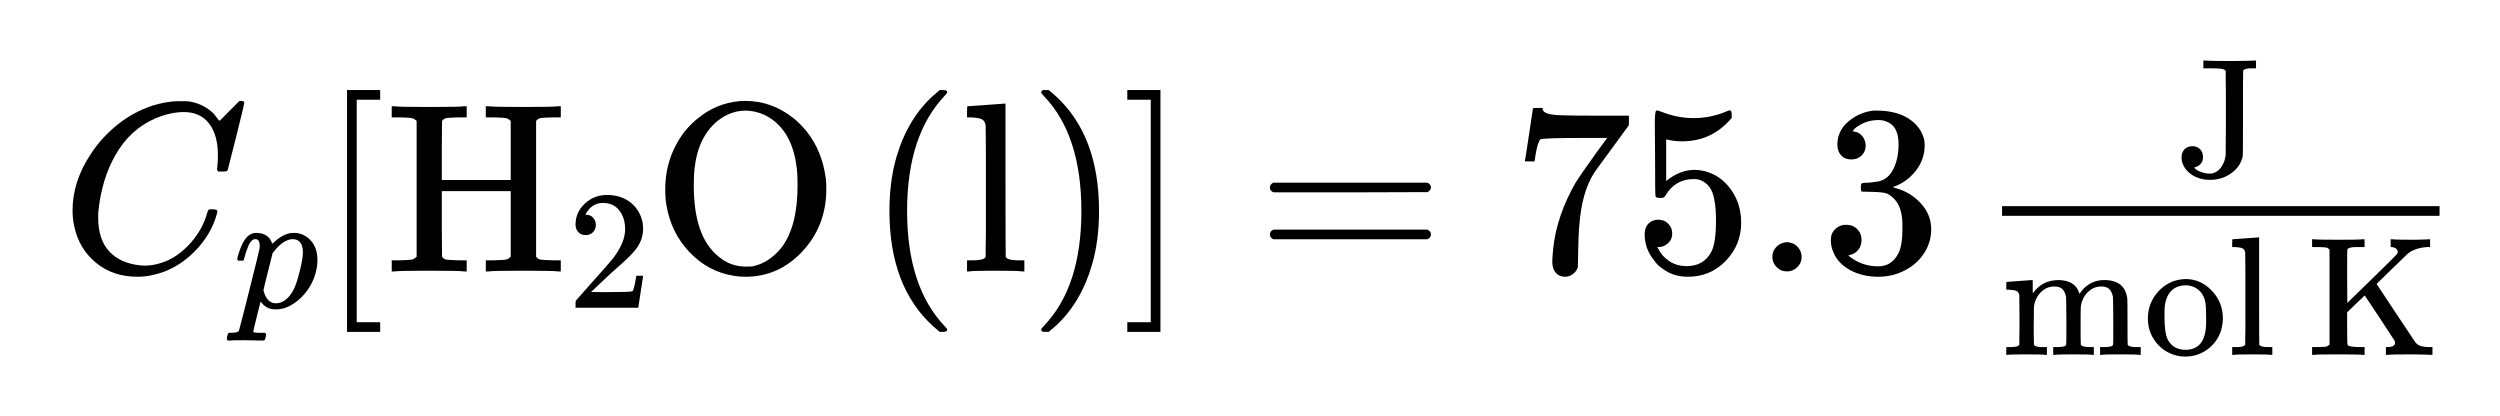
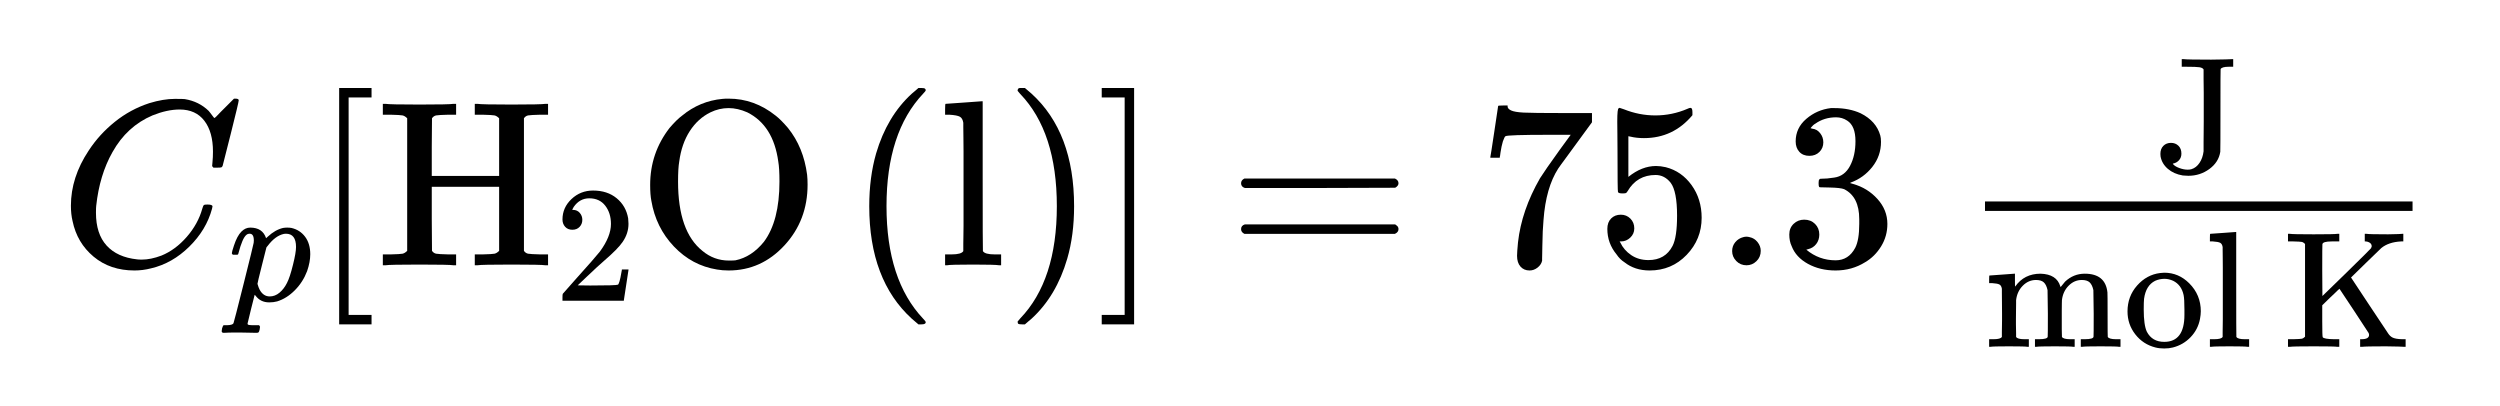
- <svg xmlns="http://www.w3.org/2000/svg" viewBox="0 0 826.951 137.386" width="826.951" height="137.386">
+ <svg xmlns="http://www.w3.org/2000/svg" viewBox="0 0 846.151 137.386" width="846.151" height="137.386">
  <path d="M72.08 51.306 Q72.08 44.666 69.16 40.866 Q66.24 37.066 60.8 37.066 Q56.56 37.066 51.6 39.066 Q42.96 42.746 38.08 51.466 Q33.68 59.226 32.56 69.706 Q32.48 70.346 32.48 72.026 Q32.48 79.146 36.08 83.106 Q39.68 87.066 46.4 87.786 Q46.96 87.866 48 87.866 Q51.04 87.866 54.64 86.506 Q59.36 84.586 63.2 80.186 Q67.04 75.786 68.48 70.586 Q68.8 69.546 69 69.386 Q69.2 69.226 70.24 69.226 Q71.92 69.226 71.92 69.866 Q71.92 70.026 71.76 70.666 Q69.84 77.786 64.08 83.466 Q58.32 89.146 51.12 90.826 Q48.32 91.546 45.52 91.546 Q37.28 91.546 31.68 86.866 Q26.08 82.186 24.56 74.826 Q24 72.506 24 69.626 Q24 60.026 30 50.986 Q33.6 45.466 38.88 41.226 Q44.16 36.986 50.56 34.906 Q55.28 33.466 59.2 33.466 Q62.08 33.466 62.56 33.546 Q67.36 34.346 70.64 37.546 Q70.8 37.706 71.28 38.346 Q71.76 38.986 72.12 39.466 Q72.48 39.946 72.56 39.946 Q72.8 39.946 74.72 37.866 L78 34.586 L79.2 33.386 L79.68 33.386 Q80.8 33.386 80.8 33.946 Q80.8 34.586 78.16 45.066 Q75.52 55.546 75.36 56.106 Q75.2 56.506 74.96 56.626 Q74.72 56.746 73.52 56.746 L72.24 56.746 Q71.84 56.346 71.8 56.226 Q71.76 56.106 71.92 54.826 Q72.08 53.226 72.08 51.306 L72.08 51.306 Z" fill="rgba(0,0,0,1)" fill-rule="evenodd" stroke="none" />
  <path d="M78.802 86.218 Q78.466 85.882 78.466 85.714 Q78.466 85.266 79.194 83.082 Q80.258 79.834 81.714 78.378 Q83.058 77.034 84.682 77.034 Q88.882 77.034 90.058 80.618 L90.618 80.114 Q93.138 77.762 95.826 77.146 Q96.498 77.034 97.226 77.034 Q97.954 77.034 98.626 77.146 Q101.538 77.818 103.274 80.142 Q105.01 82.466 105.01 86.05 Q105.01 88.682 103.946 91.762 Q102.546 95.458 99.802 98.23 Q97.058 101.002 93.81 102.01 Q92.578 102.346 91.122 102.346 Q88.154 102.346 86.474 100.05 L86.194 99.77 Q86.138 99.826 84.962 104.642 Q83.786 109.458 83.786 109.514 Q83.786 109.626 83.814 109.71 Q83.842 109.794 83.926 109.85 Q84.01 109.906 84.094 109.934 Q84.178 109.962 84.318 109.99 Q84.458 110.018 84.598 110.018 Q84.738 110.018 84.962 110.046 Q85.186 110.074 85.354 110.074 Q85.522 110.074 85.802 110.074 Q86.082 110.074 86.306 110.074 L87.706 110.074 Q87.986 110.466 88.014 110.578 Q88.042 110.69 87.874 111.586 Q87.706 112.258 87.538 112.454 Q87.37 112.65 86.81 112.65 Q85.914 112.65 83.87 112.594 Q81.826 112.538 80.818 112.538 Q76.898 112.538 75.834 112.65 L75.386 112.65 Q75.05 112.314 75.022 112.174 Q74.994 112.034 75.162 111.138 Q75.386 110.41 75.498 110.242 L75.722 110.074 L76.842 110.074 Q78.746 110.018 79.026 109.402 Q79.194 109.066 82.47 96.018 Q85.746 82.97 85.858 82.186 Q85.914 81.906 85.914 81.402 Q85.914 79.106 84.514 79.106 Q83.842 79.106 83.394 79.498 Q82.05 80.562 80.706 85.714 Q80.706 85.77 80.65 85.91 Q80.594 86.05 80.566 86.078 Q80.538 86.106 80.482 86.162 Q80.426 86.218 80.286 86.218 Q80.146 86.218 80.034 86.218 Q79.922 86.218 79.586 86.218 L78.802 86.218 L78.802 86.218 Z M90.17 83.754 L88.658 89.746 Q87.146 95.738 87.146 96.074 Q87.538 97.418 87.874 98.034 Q89.106 100.33 91.29 100.33 Q93.082 100.33 94.594 99.07 Q96.106 97.81 97.114 95.794 Q98.122 93.89 99.186 89.522 Q100.194 85.49 100.194 83.586 Q100.194 79.106 96.778 79.106 Q96.666 79.106 96.414 79.134 Q96.162 79.162 96.106 79.162 Q93.194 79.778 90.618 83.194 Q90.506 83.306 90.338 83.53 L90.17 83.754 L90.17 83.754 Z" fill="rgba(0,0,0,1)" fill-rule="evenodd" stroke="none" />
  <path d="M114.793 109.786 L114.793 29.786 L125.753 29.786 L125.753 32.986 L117.993 32.986 L117.993 106.586 L125.753 106.586 L125.753 109.786 L114.793 109.786 L114.793 109.786 Z" fill="rgba(0,0,0,1)" fill-rule="evenodd" stroke="none" />
  <path d="M137.815 40.026 Q137.015 39.226 136.255 39.066 Q135.495 38.906 132.215 38.826 L129.575 38.826 L129.575 35.146 L130.455 35.146 Q131.815 35.386 141.975 35.386 Q152.135 35.386 153.495 35.146 L154.375 35.146 L154.375 38.826 L151.735 38.826 Q148.455 38.906 147.615 39.066 Q146.775 39.226 146.215 40.026 L146.135 49.786 L146.135 59.546 L168.935 59.546 L168.935 40.026 Q168.135 39.226 167.375 39.066 Q166.615 38.906 163.335 38.826 L160.695 38.826 L160.695 35.146 L161.575 35.146 Q162.935 35.386 173.095 35.386 Q183.255 35.386 184.615 35.146 L185.495 35.146 L185.495 38.826 L182.855 38.826 Q179.575 38.906 178.735 39.066 Q177.895 39.226 177.335 40.026 L177.335 84.906 Q177.895 85.706 178.735 85.866 Q179.575 86.026 182.855 86.106 L185.495 86.106 L185.495 89.786 L184.615 89.786 Q183.255 89.546 173.095 89.546 Q162.935 89.546 161.575 89.786 L160.695 89.786 L160.695 86.106 L163.335 86.106 Q166.615 86.026 167.375 85.866 Q168.135 85.706 168.935 84.906 L168.935 63.226 L146.135 63.226 L146.135 74.026 L146.215 84.906 Q146.775 85.706 147.615 85.866 Q148.455 86.026 151.735 86.106 L154.375 86.106 L154.375 89.786 L153.495 89.786 Q152.135 89.546 141.975 89.546 Q131.815 89.546 130.455 89.786 L129.575 89.786 L129.575 86.106 L132.215 86.106 Q135.495 86.026 136.255 85.866 Q137.015 85.706 137.815 84.906 L137.815 40.026 L137.815 40.026 Z" fill="rgba(0,0,0,1)" fill-rule="evenodd" stroke="none" />
  <path d="M193.735 77.762 Q192.167 77.762 191.271 76.754 Q190.375 75.746 190.375 74.29 Q190.375 70.258 193.427 67.374 Q196.479 64.49 200.735 64.49 Q205.551 64.49 208.715 67.094 Q211.879 69.698 212.607 73.898 Q212.719 74.906 212.719 75.746 Q212.719 78.994 210.759 81.85 Q209.191 84.202 204.431 88.29 Q202.415 90.026 198.831 93.442 L195.527 96.578 L199.783 96.634 Q208.575 96.634 209.135 96.354 Q209.359 96.298 209.695 95.178 Q209.919 94.562 210.479 91.37 L210.479 91.202 L212.719 91.202 L212.719 91.37 L211.151 101.618 L211.151 101.786 L190.375 101.786 L190.375 100.722 Q190.375 99.602 190.487 99.434 Q190.543 99.322 195.191 94.114 Q201.295 87.338 203.031 85.154 Q206.783 80.058 206.783 75.802 Q206.783 72.106 204.851 69.614 Q202.919 67.122 199.447 67.122 Q196.199 67.122 194.183 70.034 Q194.071 70.258 193.847 70.65 Q193.679 70.93 193.679 70.986 Q193.679 71.042 193.959 71.042 Q195.359 71.042 196.227 72.05 Q197.095 73.058 197.095 74.402 Q197.095 75.802 196.171 76.782 Q195.247 77.762 193.735 77.762 L193.735 77.762 Z" fill="rgba(0,0,0,1)" fill-rule="evenodd" stroke="none" />
  <path d="M273.335 62.506 Q273.335 74.586 265.495 83.066 Q257.655 91.546 246.615 91.546 Q244.535 91.546 242.695 91.226 Q234.215 89.866 228.095 83.426 Q221.975 76.986 220.455 67.946 Q220.055 65.946 220.055 62.586 Q220.055 51.786 226.615 43.306 Q229.095 40.426 230.855 39.146 Q236.855 34.186 244.535 33.466 Q245.255 33.386 246.615 33.386 Q255.335 33.386 262.535 39.146 Q264.295 40.506 266.695 43.306 Q271.975 49.866 273.175 59.146 Q273.335 60.586 273.335 62.506 L273.335 62.506 Z M252.935 38.026 Q249.655 36.586 246.615 36.586 Q243.415 36.586 240.455 38.026 Q236.215 40.106 233.455 44.386 Q230.695 48.666 229.895 54.666 Q229.495 56.906 229.495 61.466 Q229.495 78.346 237.735 84.906 Q241.655 88.186 246.695 88.186 Q248.455 88.186 248.935 88.106 Q254.375 86.986 258.535 81.866 Q263.815 74.826 263.815 61.466 Q263.815 56.906 263.415 54.666 Q261.735 42.426 252.935 38.026 L252.935 38.026 Z" fill="rgba(0,0,0,1)" fill-rule="evenodd" stroke="none" />
  <path d="M313.327 109.066 Q313.327 109.786 311.887 109.786 L310.847 109.786 Q310.287 109.306 308.607 107.866 Q294.207 94.746 294.207 69.786 Q294.207 60.026 296.527 51.946 Q300.207 39.386 308.607 31.706 Q309.167 31.226 309.887 30.626 Q310.607 30.026 310.847 29.786 L311.887 29.786 Q312.847 29.786 313.087 30.026 Q313.327 30.266 313.327 30.506 Q313.327 30.826 312.447 31.706 Q300.047 44.826 300.047 69.786 Q300.047 94.746 312.447 107.866 Q313.327 108.746 313.327 109.066 L313.327 109.066 Z" fill="rgba(0,0,0,1)" fill-rule="evenodd" stroke="none" />
  <path d="M320.038 35.146 Q320.438 35.146 326.318 34.706 Q332.198 34.266 332.358 34.266 L332.598 34.266 L332.598 59.466 Q332.598 84.826 332.678 84.986 Q333.318 86.106 336.678 86.106 L337.558 86.106 L338.838 86.106 L338.838 89.786 L338.198 89.786 Q336.758 89.546 329.398 89.546 Q321.558 89.546 320.518 89.786 L319.878 89.786 L319.878 86.106 L321.158 86.106 L322.038 86.106 Q325.398 86.106 326.038 84.986 L326.038 84.346 Q326.038 83.626 326.038 82.506 Q326.038 81.386 326.078 79.866 Q326.118 78.346 326.118 76.386 Q326.118 74.426 326.118 72.386 Q326.118 70.346 326.118 67.986 Q326.118 65.626 326.118 63.466 Q326.118 60.506 326.118 57.186 Q326.118 53.866 326.118 51.226 Q326.118 48.586 326.078 46.386 Q326.038 44.186 326.038 42.906 Q326.038 41.626 326.038 41.546 Q325.798 40.026 324.878 39.506 Q323.958 38.986 321.318 38.826 L319.878 38.826 L319.878 36.986 Q319.878 35.146 320.038 35.146 L320.038 35.146 Z" fill="rgba(0,0,0,1)" fill-rule="evenodd" stroke="none" />
  <path d="M344.82 29.866 L345.14 29.786 Q345.54 29.786 345.94 29.786 L346.9 29.786 Q347.46 30.266 349.14 31.706 Q363.54 44.826 363.54 69.786 Q363.54 79.626 361.22 87.546 Q357.54 100.186 349.14 107.866 Q348.58 108.346 347.86 108.946 Q347.14 109.546 346.9 109.786 L345.94 109.786 Q344.98 109.786 344.7 109.626 Q344.42 109.466 344.42 108.826 Q344.5 108.746 345.3 107.786 Q357.7 94.906 357.7 69.786 Q357.7 44.666 345.3 31.786 Q344.5 30.826 344.42 30.746 Q344.42 30.106 344.82 29.866 L344.82 29.866 Z" fill="rgba(0,0,0,1)" fill-rule="evenodd" stroke="none" />
  <path d="M372.891 32.986 L372.891 29.786 L383.851 29.786 L383.851 109.786 L372.891 109.786 L372.891 106.586 L380.651 106.586 L380.651 32.986 L372.891 32.986 L372.891 32.986 Z" fill="rgba(0,0,0,1)" fill-rule="evenodd" stroke="none" />
  <path d="M420.056 62.026 Q420.056 60.986 421.176 60.426 L472.136 60.426 Q473.336 60.986 473.336 62.026 Q473.336 62.906 472.216 63.546 L446.776 63.626 L421.336 63.626 Q420.056 63.226 420.056 62.026 L420.056 62.026 Z M420.056 77.546 Q420.056 76.346 421.336 75.946 L472.216 75.946 Q472.296 76.026 472.576 76.226 Q472.856 76.426 472.976 76.546 Q473.096 76.666 473.216 76.946 Q473.336 77.226 473.336 77.546 Q473.336 78.586 472.136 79.146 L421.176 79.146 Q420.056 78.586 420.056 77.546 L420.056 77.546 Z" fill="rgba(0,0,0,1)" fill-rule="evenodd" stroke="none" />
  <path d="M504.421 53.146 Q504.501 52.986 505.781 44.426 L507.061 35.866 Q507.061 35.706 508.661 35.706 L510.261 35.706 L510.261 36.026 Q510.261 36.826 511.461 37.386 Q512.661 37.946 515.661 38.106 Q518.661 38.266 529.141 38.266 L538.821 38.266 L538.821 41.386 L533.381 48.826 Q532.181 50.506 530.661 52.546 Q529.141 54.586 528.341 55.706 Q527.541 56.826 527.381 57.066 Q523.221 63.546 522.421 74.426 Q522.101 77.706 522.021 83.386 Q522.021 84.506 521.981 85.666 Q521.941 86.826 521.941 87.546 L521.941 88.266 Q521.621 89.626 520.381 90.586 Q519.141 91.546 517.701 91.546 Q515.781 91.546 514.621 90.226 Q513.461 88.906 513.461 86.586 Q513.461 85.386 513.781 82.026 Q514.981 71.226 521.221 60.346 Q522.821 57.786 527.941 50.666 L531.621 45.626 L524.181 45.626 Q510.261 45.626 509.541 46.106 Q509.221 46.266 508.661 47.866 Q508.181 49.466 507.861 51.626 Q507.701 52.986 507.621 53.146 L507.621 53.386 L504.421 53.386 L504.421 53.146 L504.421 53.146 Z" fill="rgba(0,0,0,1)" fill-rule="evenodd" stroke="none" />
  <path d="M548.581 72.666 Q550.501 72.666 551.821 73.986 Q553.141 75.306 553.141 77.306 Q553.141 79.146 551.781 80.426 Q550.421 81.706 548.741 81.706 L548.181 81.706 L548.421 82.106 Q549.621 84.666 552.101 86.346 Q554.581 88.026 557.941 88.026 Q563.621 88.026 566.101 83.226 Q567.621 80.266 567.621 72.986 Q567.621 64.746 565.461 61.866 Q563.381 59.226 560.341 59.226 Q554.101 59.226 550.901 64.666 Q550.581 65.226 550.301 65.346 Q550.021 65.466 549.141 65.466 Q547.781 65.466 547.621 64.986 Q547.461 64.666 547.461 50.986 Q547.461 48.586 547.421 45.306 Q547.381 42.026 547.381 41.146 Q547.381 36.666 547.861 36.666 Q548.021 36.506 548.181 36.506 L549.621 36.986 Q554.821 39.066 560.261 39.066 Q565.941 39.066 571.141 36.826 Q571.781 36.506 572.181 36.506 Q572.821 36.506 572.821 37.946 L572.821 38.986 Q566.341 46.746 556.421 46.746 Q553.941 46.746 551.941 46.266 L551.141 46.106 L551.141 59.866 Q555.701 56.186 560.501 56.186 Q562.021 56.186 563.781 56.586 Q569.141 57.946 572.541 62.666 Q575.941 67.386 575.941 73.706 Q575.941 80.986 570.861 86.266 Q565.781 91.546 558.341 91.546 Q553.301 91.546 549.781 88.746 Q548.261 87.786 547.141 86.106 Q544.021 82.346 544.021 77.466 Q544.021 75.226 545.301 73.946 Q546.581 72.666 548.581 72.666 L548.581 72.666 Z" fill="rgba(0,0,0,1)" fill-rule="evenodd" stroke="none" />
  <path d="M591.141 89.786 Q589.061 89.786 587.661 88.346 Q586.261 86.906 586.261 84.986 Q586.261 83.226 587.341 81.946 Q588.421 80.666 590.021 80.266 Q591.061 79.946 592.181 80.266 Q593.781 80.586 594.861 81.946 Q595.941 83.306 595.941 84.906 Q595.941 86.986 594.501 88.386 Q593.061 89.786 591.141 89.786 L591.141 89.786 Z" fill="rgba(0,0,0,1)" fill-rule="evenodd" stroke="none" />
  <path d="M612.403 52.746 Q610.243 52.746 609.003 51.386 Q607.763 50.026 607.763 47.866 Q607.763 43.306 611.363 40.226 Q614.963 37.146 619.683 36.586 L620.883 36.586 Q625.923 36.586 629.763 38.346 Q635.043 40.986 636.403 45.866 Q636.643 46.666 636.643 48.026 Q636.643 52.746 633.723 56.466 Q630.803 60.186 626.403 61.786 Q626.003 61.946 626.403 62.026 Q626.563 62.106 627.203 62.266 Q632.083 63.626 635.443 67.346 Q638.803 71.066 638.803 75.786 Q638.803 79.946 636.683 83.386 Q634.563 86.826 631.283 88.746 Q626.803 91.546 621.283 91.546 Q616.003 91.546 611.923 89.306 Q607.843 87.066 606.403 83.306 Q605.603 81.626 605.603 79.386 Q605.603 77.146 607.083 75.746 Q608.563 74.346 610.643 74.346 Q612.883 74.346 614.323 75.786 Q615.763 77.226 615.763 79.386 Q615.763 81.226 614.723 82.586 Q613.683 83.946 611.923 84.346 L611.363 84.506 Q615.683 88.106 621.283 88.106 Q625.683 88.106 627.923 83.866 Q629.283 81.226 629.283 75.786 L629.283 74.186 Q629.283 66.586 624.163 64.026 Q622.963 63.546 619.283 63.466 L615.923 63.386 L615.683 63.226 Q615.523 62.986 615.523 61.946 Q615.523 60.986 615.763 60.746 Q616.003 60.506 616.163 60.506 Q618.403 60.506 620.803 60.106 Q624.323 59.626 626.163 56.146 Q628.003 52.666 628.003 47.786 Q628.003 42.586 625.203 40.826 Q623.523 39.706 621.443 39.706 Q617.443 39.706 614.403 41.866 Q614.083 42.026 613.683 42.386 Q613.283 42.746 613.043 43.066 L612.803 43.386 Q613.043 43.466 613.363 43.546 Q614.963 43.706 616.043 45.066 Q617.123 46.426 617.123 48.186 Q617.123 50.106 615.803 51.426 Q614.483 52.746 612.403 52.746 L612.403 52.746 Z" fill="rgba(0,0,0,1)" fill-rule="evenodd" stroke="none" />
-   <path d="M725.192 48.354 Q726.704 48.354 727.712 49.334 Q728.72 50.314 728.72 51.994 Q728.72 53.338 727.908 54.234 Q727.096 55.13 725.92 55.354 Q725.752 55.41 725.864 55.522 Q726.48 56.306 727.992 56.866 Q729.504 57.426 730.848 57.426 Q731.632 57.426 732.136 57.258 Q733.76 56.754 734.852 55.13 Q735.944 53.506 736.224 51.21 Q736.224 51.154 736.224 50.286 Q736.224 49.418 736.224 48.018 Q736.224 46.618 736.252 44.938 Q736.28 43.258 736.28 41.13 Q736.28 39.002 736.28 37.098 Q736.28 35.698 736.28 34.214 Q736.28 32.73 736.28 31.442 Q736.28 30.154 736.252 28.922 Q736.224 27.69 736.224 26.738 Q736.224 25.786 736.224 25.058 Q736.224 24.33 736.224 23.882 L736.224 23.49 Q735.888 22.93 734.824 22.762 Q733.816 22.594 730.4 22.594 L728.832 22.594 L728.832 20.018 L729.504 20.018 Q730.736 20.186 738.8 20.186 Q739.36 20.186 740.48 20.158 Q741.6 20.13 742.216 20.13 Q742.832 20.13 743.756 20.102 Q744.68 20.074 745.184 20.046 Q745.688 20.018 745.8 20.018 L746.248 20.018 L746.248 22.594 L745.352 22.594 L744.736 22.594 Q742.44 22.594 741.992 23.378 Q741.936 23.49 741.936 37.21 Q741.936 50.93 741.88 51.378 Q741.32 54.906 738.184 57.202 Q735.048 59.498 731.072 59.498 Q730.736 59.498 730.036 59.442 Q729.336 59.386 729.168 59.386 Q726.144 58.882 724.128 57.146 Q722.112 55.41 721.664 52.946 Q721.608 52.666 721.608 52.106 Q721.608 50.37 722.616 49.362 Q723.624 48.354 725.192 48.354 L725.192 48.354 Z" fill="rgba(0,0,0,1)" fill-rule="evenodd" stroke="none" />
-   <path d="M663.755 93.25 Q663.979 93.25 668.039 92.942 Q672.099 92.634 672.211 92.634 L672.379 92.634 L672.379 94.874 Q672.379 97.002 672.435 97.002 L672.491 96.946 Q675.515 92.634 681.059 92.634 Q686.491 92.802 687.723 96.89 L687.835 97.17 Q689.179 95.49 689.347 95.322 Q692.203 92.634 696.011 92.634 Q703.011 92.634 703.683 98.962 Q703.739 99.354 703.739 106.746 Q703.739 113.914 703.795 114.026 Q704.243 114.81 706.595 114.81 L707.211 114.81 L708.107 114.81 L708.107 117.386 L707.659 117.386 Q706.931 117.218 701.387 117.218 Q695.843 117.218 695.115 117.386 L694.667 117.386 L694.667 114.81 L695.563 114.81 L696.011 114.81 Q698.979 114.81 698.979 113.914 Q699.035 113.802 699.035 106.186 Q698.979 98.626 698.923 98.178 Q698.531 96.386 697.663 95.574 Q696.795 94.762 695.003 94.762 Q692.483 94.762 690.579 96.666 Q688.619 98.626 688.283 101.594 Q688.283 101.65 688.255 102.63 Q688.227 103.61 688.227 105.122 Q688.227 106.634 688.227 107.978 Q688.227 108.818 688.227 109.742 Q688.227 110.666 688.227 111.394 Q688.227 112.122 688.255 112.71 Q688.283 113.298 688.283 113.69 L688.283 114.026 Q688.731 114.81 691.083 114.81 L691.699 114.81 L692.595 114.81 L692.595 117.386 L692.147 117.386 Q691.419 117.218 685.875 117.218 Q680.331 117.218 679.603 117.386 L679.155 117.386 L679.155 114.81 L680.051 114.81 L680.499 114.81 Q683.467 114.81 683.467 113.914 Q683.523 113.802 683.523 106.186 Q683.467 98.626 683.411 98.178 Q683.019 96.386 682.151 95.574 Q681.283 94.762 679.491 94.762 Q676.971 94.762 675.067 96.666 Q673.107 98.626 672.771 101.594 Q672.771 101.65 672.771 102.63 Q672.771 103.61 672.743 105.122 Q672.715 106.634 672.715 107.978 Q672.715 108.818 672.715 109.742 Q672.715 110.666 672.743 111.394 Q672.771 112.122 672.771 112.71 Q672.771 113.298 672.771 113.69 L672.771 114.026 Q673.219 114.81 675.571 114.81 L676.187 114.81 L677.083 114.81 L677.083 117.386 L676.635 117.386 Q675.907 117.218 670.363 117.218 Q664.819 117.218 664.091 117.386 L663.643 117.386 L663.643 114.81 L664.539 114.81 L665.155 114.81 Q667.507 114.81 667.955 114.026 L667.955 113.578 Q667.955 113.074 667.955 112.29 Q667.955 111.506 667.983 110.526 Q668.011 109.546 668.011 108.342 Q668.011 107.138 668.011 106.018 Q668.011 104.282 667.983 102.294 Q667.955 100.306 667.955 99.018 L667.955 97.73 Q667.787 96.666 667.143 96.302 Q666.499 95.938 664.651 95.826 L663.643 95.826 L663.643 94.538 Q663.643 93.25 663.755 93.25 L663.755 93.25 Z" fill="rgba(0,0,0,1)" fill-rule="evenodd" stroke="none" />
-   <path d="M710.478 105.402 Q710.478 100.306 713.726 96.638 Q716.974 92.97 721.51 92.41 Q722.406 92.298 722.91 92.298 Q727.782 92.298 731.366 95.882 Q735.286 99.802 735.286 105.346 Q735.286 106.466 735.006 107.978 Q734.334 111.506 731.842 114.11 Q729.35 116.714 725.822 117.61 Q724.534 117.946 722.91 117.946 Q721.23 117.946 719.942 117.61 Q715.742 116.546 713.11 113.158 Q710.478 109.77 710.478 105.402 L710.478 105.402 Z M725.934 95.042 Q724.422 94.37 723.022 94.37 Q721.342 94.37 719.83 95.042 Q716.694 96.61 716.078 101.146 Q715.966 102.154 715.966 104.73 Q715.966 110.05 717.03 112.29 Q718.822 115.706 722.91 115.706 Q729.742 115.706 729.742 106.578 L729.742 104.786 Q729.742 101.146 729.462 99.858 Q728.734 96.442 725.934 95.042 L725.934 95.042 Z" fill="rgba(0,0,0,1)" fill-rule="evenodd" stroke="none" />
-   <path d="M738.478 79.138 Q738.758 79.138 742.874 78.83 Q746.99 78.522 747.102 78.522 L747.27 78.522 L747.27 96.162 Q747.27 113.914 747.326 114.026 Q747.774 114.81 750.126 114.81 L750.742 114.81 L751.638 114.81 L751.638 117.386 L751.19 117.386 Q750.182 117.218 745.03 117.218 Q739.542 117.218 738.814 117.386 L738.366 117.386 L738.366 114.81 L739.262 114.81 L739.878 114.81 Q742.23 114.81 742.678 114.026 L742.678 113.578 Q742.678 113.074 742.678 112.29 Q742.678 111.506 742.706 110.442 Q742.734 109.378 742.734 108.006 Q742.734 106.634 742.734 105.206 Q742.734 103.778 742.734 102.126 Q742.734 100.474 742.734 98.962 Q742.734 96.89 742.734 94.566 Q742.734 92.242 742.734 90.394 Q742.734 88.546 742.706 87.006 Q742.678 85.466 742.678 84.57 Q742.678 83.674 742.678 83.618 Q742.51 82.554 741.866 82.19 Q741.222 81.826 739.374 81.714 L738.366 81.714 L738.366 80.426 Q738.366 79.138 738.478 79.138 L738.478 79.138 Z" fill="rgba(0,0,0,1)" fill-rule="evenodd" stroke="none" />
-   <path d="M770.563 82.554 Q770.003 81.994 769.471 81.882 Q768.939 81.77 766.643 81.714 L764.795 81.714 L764.795 79.138 L765.411 79.138 Q766.363 79.306 773.475 79.306 Q780.587 79.306 781.539 79.138 L782.155 79.138 L782.155 81.714 L780.923 81.714 L779.579 81.714 Q776.555 81.714 776.443 82.666 Q776.387 82.778 776.387 91.514 L776.443 100.194 L784.619 92.242 Q792.795 84.234 792.907 84.01 Q793.019 83.842 793.131 83.394 Q793.131 82.162 791.563 81.77 Q791.451 81.77 791.255 81.742 Q791.059 81.714 791.003 81.714 L790.779 81.714 L790.779 79.138 L791.339 79.138 Q792.291 79.306 798.675 79.306 Q799.123 79.306 799.907 79.278 Q800.691 79.25 801.083 79.25 Q801.531 79.25 802.147 79.222 Q802.763 79.194 803.099 79.166 Q803.435 79.138 803.491 79.138 L803.827 79.138 L803.827 81.714 L803.043 81.714 Q798.843 81.938 796.379 83.954 Q796.099 84.234 791.115 89.05 Q786.131 93.866 786.131 93.922 Q786.131 93.978 792.263 103.19 Q798.395 112.402 798.731 112.906 Q799.291 113.746 800.075 114.194 Q801.083 114.754 803.435 114.81 L804.611 114.81 L804.611 117.386 L804.163 117.386 Q804.051 117.386 803.631 117.358 Q803.211 117.33 802.343 117.302 Q801.475 117.274 800.915 117.274 Q800.355 117.274 799.347 117.246 Q798.339 117.218 797.835 117.218 Q791.003 117.218 789.827 117.386 L789.211 117.386 L789.211 114.81 L789.659 114.81 Q792.235 114.81 792.235 113.354 Q792.235 113.018 792.067 112.682 Q791.451 111.786 787.083 105.066 L782.211 97.73 Q781.931 97.954 781.539 98.346 Q781.147 98.738 780.419 99.438 Q779.691 100.138 778.963 100.81 L776.387 103.33 L776.387 108.65 Q776.387 113.914 776.555 114.138 Q777.003 114.754 780.307 114.81 L782.155 114.81 L782.155 117.386 L781.539 117.386 Q780.587 117.218 773.475 117.218 Q766.363 117.218 765.411 117.386 L764.795 117.386 L764.795 114.81 L766.643 114.81 Q768.939 114.754 769.471 114.642 Q770.003 114.53 770.563 113.97 L770.563 82.554 L770.563 82.554 Z" fill="rgba(0,0,0,1)" fill-rule="evenodd" stroke="none" />
-   <rect x="662.243" y="68.186" width="144.708" height="3.2" fill="rgba(0,0,0,1)" />
+   <path d="M734.792 48.354 Q736.304 48.354 737.312 49.334 Q738.32 50.314 738.32 51.994 Q738.32 53.338 737.508 54.234 Q736.696 55.13 735.52 55.354 Q735.352 55.41 735.464 55.522 Q736.08 56.306 737.592 56.866 Q739.104 57.426 740.448 57.426 Q741.232 57.426 741.736 57.258 Q743.36 56.754 744.452 55.13 Q745.544 53.506 745.824 51.21 Q745.824 51.154 745.824 50.286 Q745.824 49.418 745.824 48.018 Q745.824 46.618 745.852 44.938 Q745.88 43.258 745.88 41.13 Q745.88 39.002 745.88 37.098 Q745.88 35.698 745.88 34.214 Q745.88 32.73 745.88 31.442 Q745.88 30.154 745.852 28.922 Q745.824 27.69 745.824 26.738 Q745.824 25.786 745.824 25.058 Q745.824 24.33 745.824 23.882 L745.824 23.49 Q745.488 22.93 744.424 22.762 Q743.416 22.594 740 22.594 L738.432 22.594 L738.432 20.018 L739.104 20.018 Q740.336 20.186 748.4 20.186 Q748.96 20.186 750.08 20.158 Q751.2 20.13 751.816 20.13 Q752.432 20.13 753.356 20.102 Q754.28 20.074 754.784 20.046 Q755.288 20.018 755.4 20.018 L755.848 20.018 L755.848 22.594 L754.952 22.594 L754.336 22.594 Q752.04 22.594 751.592 23.378 Q751.536 23.49 751.536 37.21 Q751.536 50.93 751.48 51.378 Q750.92 54.906 747.784 57.202 Q744.648 59.498 740.672 59.498 Q740.336 59.498 739.636 59.442 Q738.936 59.386 738.768 59.386 Q735.744 58.882 733.728 57.146 Q731.712 55.41 731.264 52.946 Q731.208 52.666 731.208 52.106 Q731.208 50.37 732.216 49.362 Q733.224 48.354 734.792 48.354 L734.792 48.354 Z" fill="rgba(0,0,0,1)" fill-rule="evenodd" stroke="none" />
+   <path d="M673.355 93.25 Q673.579 93.25 677.639 92.942 Q681.699 92.634 681.811 92.634 L681.979 92.634 L681.979 94.874 Q681.979 97.002 682.035 97.002 L682.091 96.946 Q685.115 92.634 690.659 92.634 Q696.091 92.802 697.323 96.89 L697.435 97.17 Q698.779 95.49 698.947 95.322 Q701.803 92.634 705.611 92.634 Q712.611 92.634 713.283 98.962 Q713.339 99.354 713.339 106.746 Q713.339 113.914 713.395 114.026 Q713.843 114.81 716.195 114.81 L716.811 114.81 L717.707 114.81 L717.707 117.386 L717.259 117.386 Q716.531 117.218 710.987 117.218 Q705.443 117.218 704.715 117.386 L704.267 117.386 L704.267 114.81 L705.163 114.81 L705.611 114.81 Q708.579 114.81 708.579 113.914 Q708.635 113.802 708.635 106.186 Q708.579 98.626 708.523 98.178 Q708.131 96.386 707.263 95.574 Q706.395 94.762 704.603 94.762 Q702.083 94.762 700.179 96.666 Q698.219 98.626 697.883 101.594 Q697.883 101.65 697.855 102.63 Q697.827 103.61 697.827 105.122 Q697.827 106.634 697.827 107.978 Q697.827 108.818 697.827 109.742 Q697.827 110.666 697.827 111.394 Q697.827 112.122 697.855 112.71 Q697.883 113.298 697.883 113.69 L697.883 114.026 Q698.331 114.81 700.683 114.81 L701.299 114.81 L702.195 114.81 L702.195 117.386 L701.747 117.386 Q701.019 117.218 695.475 117.218 Q689.931 117.218 689.203 117.386 L688.755 117.386 L688.755 114.81 L689.651 114.81 L690.099 114.81 Q693.067 114.81 693.067 113.914 Q693.123 113.802 693.123 106.186 Q693.067 98.626 693.011 98.178 Q692.619 96.386 691.751 95.574 Q690.883 94.762 689.091 94.762 Q686.571 94.762 684.667 96.666 Q682.707 98.626 682.371 101.594 Q682.371 101.65 682.371 102.63 Q682.371 103.61 682.343 105.122 Q682.315 106.634 682.315 107.978 Q682.315 108.818 682.315 109.742 Q682.315 110.666 682.343 111.394 Q682.371 112.122 682.371 112.71 Q682.371 113.298 682.371 113.69 L682.371 114.026 Q682.819 114.81 685.171 114.81 L685.787 114.81 L686.683 114.81 L686.683 117.386 L686.235 117.386 Q685.507 117.218 679.963 117.218 Q674.419 117.218 673.691 117.386 L673.243 117.386 L673.243 114.81 L674.139 114.81 L674.755 114.81 Q677.107 114.81 677.555 114.026 L677.555 113.578 Q677.555 113.074 677.555 112.29 Q677.555 111.506 677.583 110.526 Q677.611 109.546 677.611 108.342 Q677.611 107.138 677.611 106.018 Q677.611 104.282 677.583 102.294 Q677.555 100.306 677.555 99.018 L677.555 97.73 Q677.387 96.666 676.743 96.302 Q676.099 95.938 674.251 95.826 L673.243 95.826 L673.243 94.538 Q673.243 93.25 673.355 93.25 L673.355 93.25 Z" fill="rgba(0,0,0,1)" fill-rule="evenodd" stroke="none" />
+   <path d="M720.078 105.402 Q720.078 100.306 723.326 96.638 Q726.574 92.97 731.11 92.41 Q732.006 92.298 732.51 92.298 Q737.382 92.298 740.966 95.882 Q744.886 99.802 744.886 105.346 Q744.886 106.466 744.606 107.978 Q743.934 111.506 741.442 114.11 Q738.95 116.714 735.422 117.61 Q734.134 117.946 732.51 117.946 Q730.83 117.946 729.542 117.61 Q725.342 116.546 722.71 113.158 Q720.078 109.77 720.078 105.402 L720.078 105.402 Z M735.534 95.042 Q734.022 94.37 732.622 94.37 Q730.942 94.37 729.43 95.042 Q726.294 96.61 725.678 101.146 Q725.566 102.154 725.566 104.73 Q725.566 110.05 726.63 112.29 Q728.422 115.706 732.51 115.706 Q739.342 115.706 739.342 106.578 L739.342 104.786 Q739.342 101.146 739.062 99.858 Q738.334 96.442 735.534 95.042 L735.534 95.042 Z" fill="rgba(0,0,0,1)" fill-rule="evenodd" stroke="none" />
+   <path d="M748.078 79.138 Q748.358 79.138 752.474 78.83 Q756.59 78.522 756.702 78.522 L756.87 78.522 L756.87 96.162 Q756.87 113.914 756.926 114.026 Q757.374 114.81 759.726 114.81 L760.342 114.81 L761.238 114.81 L761.238 117.386 L760.79 117.386 Q759.782 117.218 754.63 117.218 Q749.142 117.218 748.414 117.386 L747.966 117.386 L747.966 114.81 L748.862 114.81 L749.478 114.81 Q751.83 114.81 752.278 114.026 L752.278 113.578 Q752.278 113.074 752.278 112.29 Q752.278 111.506 752.306 110.442 Q752.334 109.378 752.334 108.006 Q752.334 106.634 752.334 105.206 Q752.334 103.778 752.334 102.126 Q752.334 100.474 752.334 98.962 Q752.334 96.89 752.334 94.566 Q752.334 92.242 752.334 90.394 Q752.334 88.546 752.306 87.006 Q752.278 85.466 752.278 84.57 Q752.278 83.674 752.278 83.618 Q752.11 82.554 751.466 82.19 Q750.822 81.826 748.974 81.714 L747.966 81.714 L747.966 80.426 Q747.966 79.138 748.078 79.138 L748.078 79.138 Z" fill="rgba(0,0,0,1)" fill-rule="evenodd" stroke="none" />
+   <path d="M780.163 82.554 Q779.603 81.994 779.071 81.882 Q778.539 81.77 776.243 81.714 L774.395 81.714 L774.395 79.138 L775.011 79.138 Q775.963 79.306 783.075 79.306 Q790.187 79.306 791.139 79.138 L791.755 79.138 L791.755 81.714 L790.523 81.714 L789.179 81.714 Q786.155 81.714 786.043 82.666 Q785.987 82.778 785.987 91.514 L786.043 100.194 L794.219 92.242 Q802.395 84.234 802.507 84.01 Q802.619 83.842 802.731 83.394 Q802.731 82.162 801.163 81.77 Q801.051 81.77 800.855 81.742 Q800.659 81.714 800.603 81.714 L800.379 81.714 L800.379 79.138 L800.939 79.138 Q801.891 79.306 808.275 79.306 Q808.723 79.306 809.507 79.278 Q810.291 79.25 810.683 79.25 Q811.131 79.25 811.747 79.222 Q812.363 79.194 812.699 79.166 Q813.035 79.138 813.091 79.138 L813.427 79.138 L813.427 81.714 L812.643 81.714 Q808.443 81.938 805.979 83.954 Q805.699 84.234 800.715 89.05 Q795.731 93.866 795.731 93.922 Q795.731 93.978 801.863 103.19 Q807.995 112.402 808.331 112.906 Q808.891 113.746 809.675 114.194 Q810.683 114.754 813.035 114.81 L814.211 114.81 L814.211 117.386 L813.763 117.386 Q813.651 117.386 813.231 117.358 Q812.811 117.33 811.943 117.302 Q811.075 117.274 810.515 117.274 Q809.955 117.274 808.947 117.246 Q807.939 117.218 807.435 117.218 Q800.603 117.218 799.427 117.386 L798.811 117.386 L798.811 114.81 L799.259 114.81 Q801.835 114.81 801.835 113.354 Q801.835 113.018 801.667 112.682 Q801.051 111.786 796.683 105.066 L791.811 97.73 Q791.531 97.954 791.139 98.346 Q790.747 98.738 790.019 99.438 Q789.291 100.138 788.563 100.81 L785.987 103.33 L785.987 108.65 Q785.987 113.914 786.155 114.138 Q786.603 114.754 789.907 114.81 L791.755 114.81 L791.755 117.386 L791.139 117.386 Q790.187 117.218 783.075 117.218 Q775.963 117.218 775.011 117.386 L774.395 117.386 L774.395 114.81 L776.243 114.81 Q778.539 114.754 779.071 114.642 Q779.603 114.53 780.163 113.97 L780.163 82.554 L780.163 82.554 Z" fill="rgba(0,0,0,1)" fill-rule="evenodd" stroke="none" />
+   <rect x="671.843" y="68.186" width="144.708" height="3.2" fill="rgba(0,0,0,1)" />
</svg>
